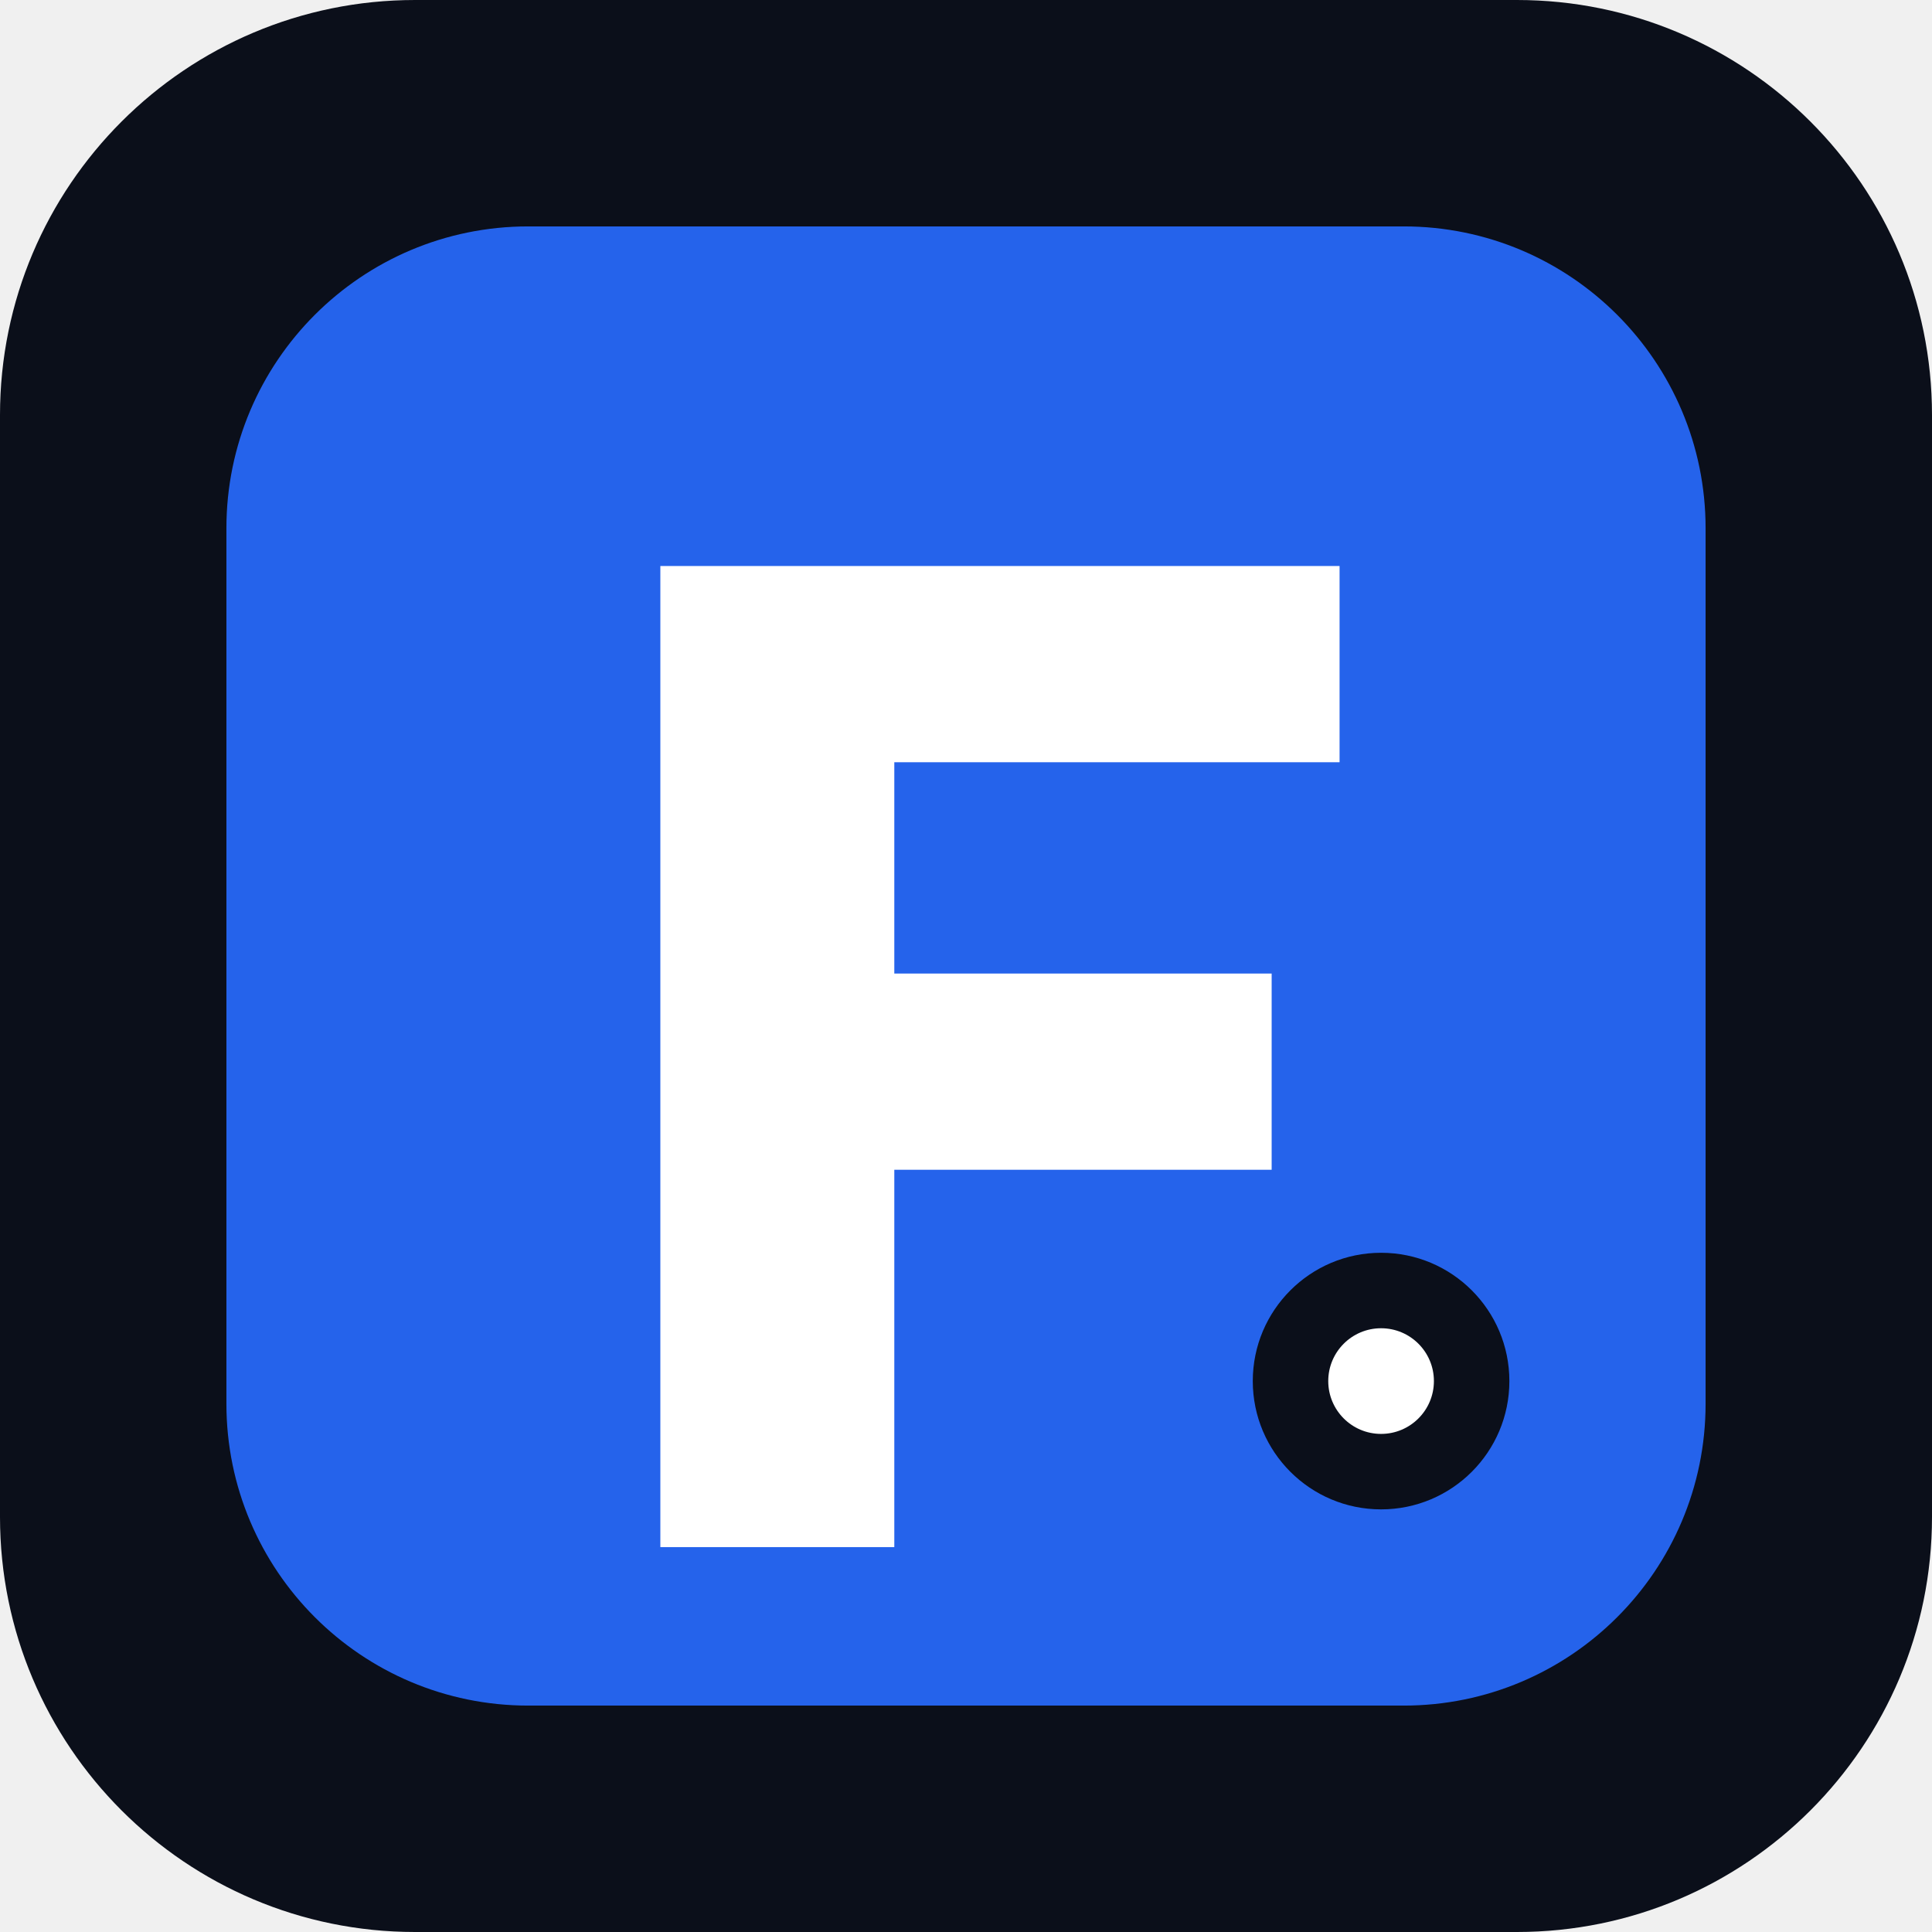
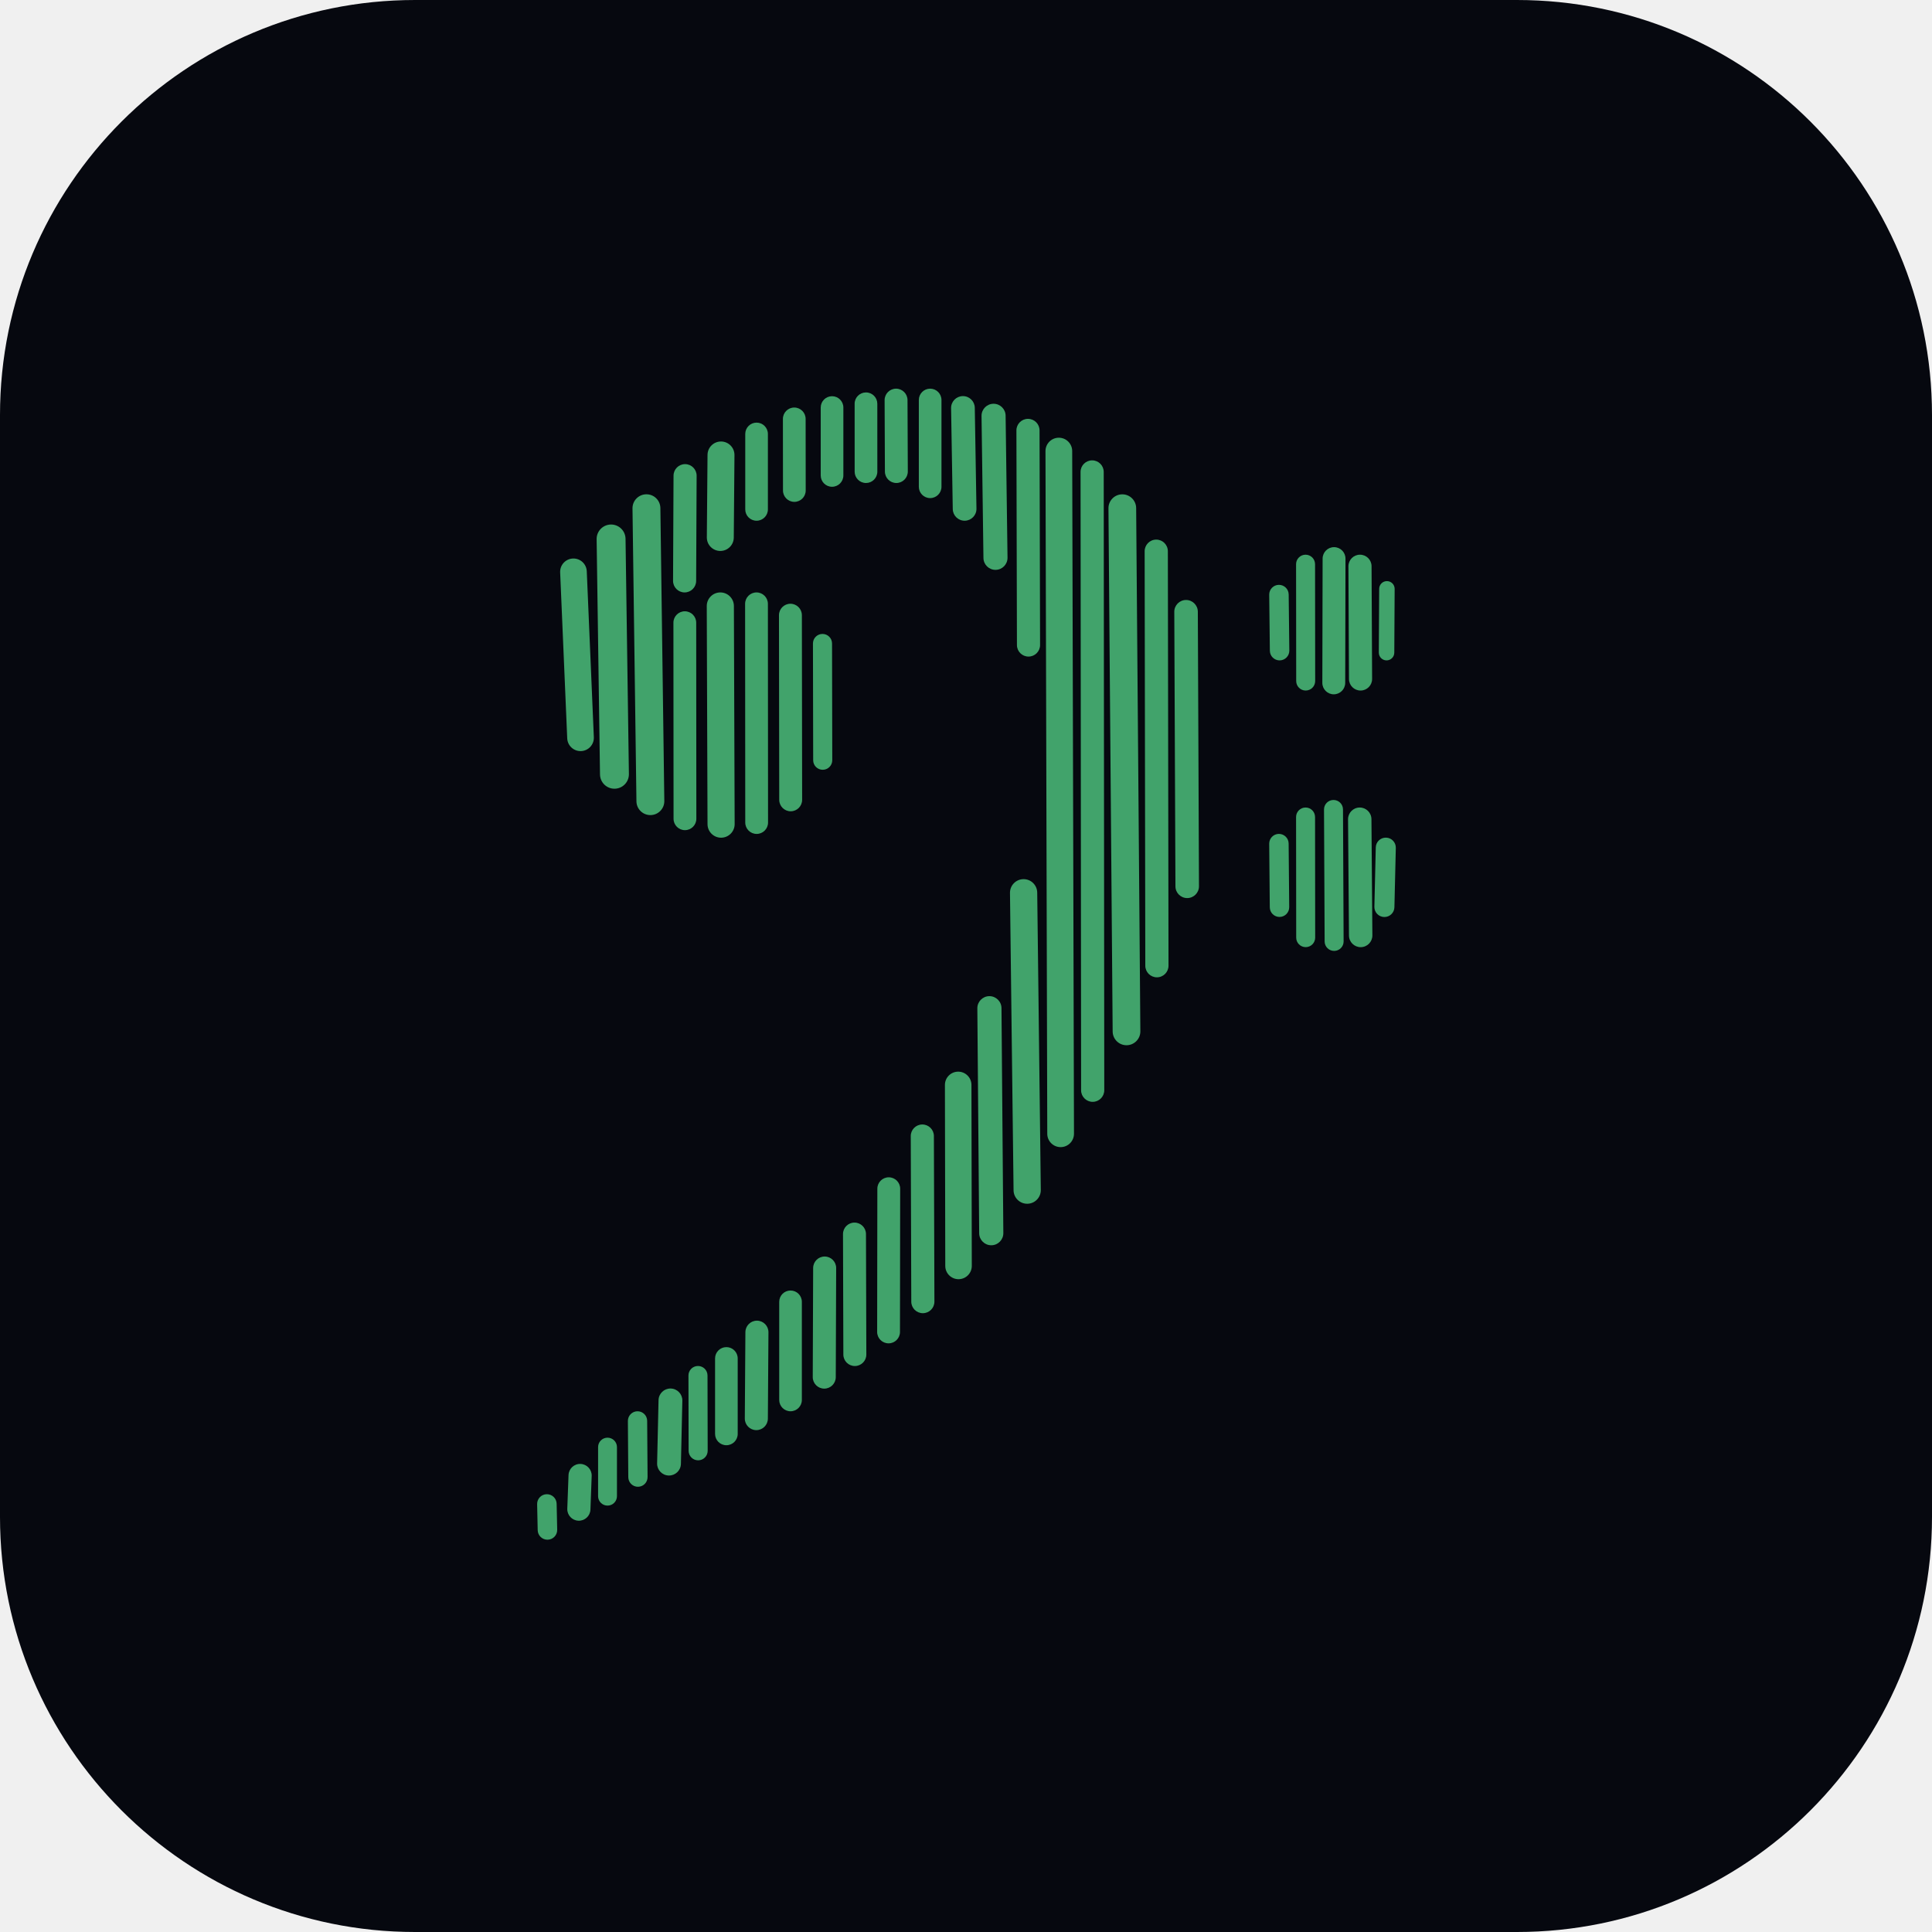
<svg xmlns="http://www.w3.org/2000/svg" viewBox="0 0 512 512">
-   <rect width="512" height="512" rx="110" fill="#0b0f1a" />
-   <rect x="60" y="60" width="392" height="392" rx="80" fill="#2563eb" />
-   <path d="M175 150 h180 v52 h-118 v56 h100 v52 h-100 v100 h-62 z" fill="#ffffff" />
-   <circle cx="366" cy="366" r="34" fill="#0b0f1a" />
-   <circle cx="366" cy="366" r="14" fill="#ffffff" />
+   <rect width="512" height="512" rx="110" fill="#06080f" />
+   <svg x="128" y="76" width="256" height="360" viewBox="545 112 256 333">
+     <defs>
+       <linearGradient id="fg" gradientUnits="userSpaceOnUse" x1="0" y1="98" x2="0" y2="449">
+         <stop offset="0" stop-color="#41A36B" />
+         <stop offset=".52" stop-color="#257F4B" />
+         <stop offset="1" stop-color="#136131" />
+       </linearGradient>
+     </defs>
+     <g fill="url(#fg)">
+       <g>
+         <rect data-fcbar="C0" x="-12.50" y="-3.04" width="25.00" height="6.07" rx="3.04" transform="translate(654.5,138) rotate(89.76)" />
+         <rect data-fcbar="C1" x="-14.50" y="-3.00" width="29.00" height="6.00" rx="3.00" transform="translate(663.5,140) rotate(90)" />
+         <rect data-fcbar="C2" x="-12.00" y="-3.00" width="24.00" height="6.01" rx="3.00" transform="translate(646.5,138.5) rotate(89.98)" />
+         <rect data-fcbar="C3" x="-12.00" y="-3.00" width="24.00" height="6.00" rx="3.00" transform="translate(637.5,139.5) rotate(90)" />
+         <rect data-fcbar="C4" x="-16.52" y="-3.14" width="33.03" height="6.28" rx="3.14" transform="translate(672.41,143.99) rotate(89.05)" />
+         <rect data-fcbar="C5" x="-22.01" y="-3.19" width="44.02" height="6.38" rx="3.19" transform="translate(680.56,151.51) rotate(89.23)" />
+         <rect data-fcbar="C6" x="-12.50" y="-3.01" width="25.00" height="6.02" rx="3.01" transform="translate(627.5,143) rotate(89.94)" />
+         <rect data-fcbar="C7" x="-31.50" y="-3.06" width="63.00" height="6.13" rx="3.06" transform="translate(689.5,165) rotate(89.86)" />
+         <rect data-fcbar="C8" x="-13.00" y="-3.00" width="26.00" height="6.00" rx="3.00" transform="translate(617.5,147.5) rotate(90)" />
+         <rect data-fcbar="C9" x="-94.00" y="-3.54" width="188.00" height="7.08" rx="3.54" transform="translate(697.84,232.5) rotate(89.85)" />
+         <rect data-fcbar="C10" x="-14.51" y="-3.57" width="29.01" height="7.14" rx="3.57" transform="translate(607.98,154) rotate(-89.52)" />
+         <rect data-fcbar="C11" x="-85.00" y="-3.07" width="170.00" height="6.14" rx="3.07" transform="translate(706.5,229.5) rotate(89.95)" />
+         <rect data-fcbar="C12" x="-17.00" y="-3.06" width="34.00" height="6.12" rx="3.06" transform="translate(598.49,162.5) rotate(-89.74)" />
+         <rect data-fcbar="C13" x="-42.51" y="-3.69" width="85.02" height="7.39" rx="3.69" transform="translate(588.84,196) rotate(89.23)" />
+         <rect data-fcbar="C14" x="-73.00" y="-3.67" width="146.00" height="7.34" rx="3.67" transform="translate(714.98,226.5) rotate(89.54)" />
+         <rect data-fcbar="C15" x="-35.01" y="-3.83" width="70.02" height="7.66" rx="3.83" transform="translate(579.39,196.51) rotate(89.18)" />
+         <rect data-fcbar="C16" x="-58.00" y="-3.08" width="116.00" height="6.15" rx="3.08" transform="translate(723.5,223.5) rotate(89.91)" />
+         <rect data-fcbar="C17" x="-25.54" y="-3.53" width="51.08" height="7.06" rx="3.53" transform="translate(569.91,196.03) rotate(87.56)" />
+         <rect data-fcbar="C18" x="-32.50" y="-3.60" width="65.00" height="7.19" rx="3.60" transform="translate(607.99,212) rotate(89.8)" />
+         <rect data-fcbar="C19" x="-32.00" y="-3.02" width="64.00" height="6.04" rx="3.02" transform="translate(617.5,211.5) rotate(89.96)" />
+         <rect data-fcbar="C20" x="-39.50" y="-3.12" width="79.00" height="6.24" rx="3.12" transform="translate(731.47,221) rotate(89.76)" />
+         <rect data-fcbar="C21" x="-27.50" y="-3.04" width="55.00" height="6.07" rx="3.04" transform="translate(626.5,210) rotate(89.92)" />
+         <rect data-fcbar="C22" x="-29.00" y="-3.02" width="58.00" height="6.04" rx="3.02" transform="translate(598.5,213.5) rotate(89.96)" />
+         <rect data-fcbar="C23" x="-18.00" y="-2.53" width="36.00" height="5.06" rx="2.53" transform="translate(635,208.5) rotate(89.89)" />
+         <rect data-fcbar="C24" x="0.00" y="-3.00" width="0.00" height="6.00" rx="0.00" transform="translate(563.5,311) rotate(90)" />
+         <rect data-fcbar="C25" x="-43.02" y="-3.61" width="86.03" height="7.22" rx="3.61" transform="translate(688.74,298.5) rotate(89.31)" />
+         <rect data-fcbar="C26" x="-33.01" y="-3.20" width="66.02" height="6.40" rx="3.20" transform="translate(679.45,319.5) rotate(89.53)" />
+         <rect data-fcbar="C27" x="-27.50" y="-3.52" width="55.00" height="7.03" rx="3.52" transform="translate(670.97,334) rotate(89.89)" />
+         <rect data-fcbar="C28" x="-25.00" y="-3.06" width="50.01" height="6.13" rx="3.06" transform="translate(661.5,345.5) rotate(89.82)" />
+         <rect data-fcbar="C29" x="-22.00" y="-3.02" width="44.00" height="6.05" rx="3.02" transform="translate(652.5,356.5) rotate(-89.92)" />
+         <rect data-fcbar="C30" x="-19.00" y="-3.04" width="38.01" height="6.09" rx="3.04" transform="translate(643.5,365.5) rotate(89.83)" />
+         <rect data-fcbar="C31" x="-17.50" y="-3.05" width="35.01" height="6.10" rx="3.05" transform="translate(635.49,373) rotate(-89.79)" />
+         <rect data-fcbar="C32" x="-16.00" y="-3.00" width="32.00" height="6.00" rx="3.00" transform="translate(626.5,380.5) rotate(90)" />
+         <rect data-fcbar="C33" x="-14.51" y="-3.06" width="29.01" height="6.11" rx="3.06" transform="translate(617.52,386.99) rotate(-89.61)" />
+         <rect data-fcbar="C34" x="-13.00" y="-3.00" width="26.00" height="6.00" rx="3.00" transform="translate(609.5,392.5) rotate(90)" />
+         <rect data-fcbar="C35" x="-12.50" y="-2.52" width="25.00" height="5.05" rx="2.52" transform="translate(602,397) rotate(89.87)" />
+         <rect data-fcbar="C36" x="-11.53" y="-3.15" width="23.06" height="6.31" rx="3.15" transform="translate(594.48,402) rotate(-88.71)" />
+         <rect data-fcbar="C37" x="-10.01" y="-2.56" width="20.01" height="5.11" rx="2.56" transform="translate(586,406.51) rotate(89.59)" />
+         <rect data-fcbar="C38" x="-9.00" y="-2.50" width="18.00" height="5.00" rx="2.50" transform="translate(578,412.5) rotate(90)" />
+         <rect data-fcbar="C39" x="-7.53" y="-3.07" width="15.06" height="6.14" rx="3.07" transform="translate(570.57,417.98) rotate(-87.89)" />
+         <rect data-fcbar="C40" x="-6.03" y="-2.58" width="12.06" height="5.17" rx="2.58" transform="translate(562.01,424.51) rotate(88.77)" />
+       </g>
+       <g>
+         <rect data-fcbar="D0" x="-19.50" y="-3.03" width="39.00" height="6.06" rx="3.03" transform="translate(770.5,187) rotate(-89.87)" />
+         <rect data-fcbar="D1" x="-18.00" y="-2.52" width="36.00" height="5.03" rx="2.52" transform="translate(763,187.5) rotate(89.94)" />
+         <rect data-fcbar="D2" x="-18.00" y="-3.06" width="36.00" height="6.13" rx="3.06" transform="translate(777.49,187.5) rotate(89.72)" />
+         <rect data-fcbar="D3" x="-10.51" y="-2.05" width="21.01" height="4.10" rx="2.05" transform="translate(784.5,187) rotate(-89.68)" />
+         <rect data-fcbar="D4" x="-10.01" y="-2.58" width="20.02" height="5.16" rx="2.58" transform="translate(756.02,187.5) rotate(89.34)" />
+         <rect data-fcbar="D5" x="-20.00" y="-2.51" width="40.00" height="5.03" rx="2.51" transform="translate(770.48,254.5) rotate(89.73)" />
+         <rect data-fcbar="D6" x="-18.50" y="-2.52" width="37.00" height="5.03" rx="2.52" transform="translate(763,255) rotate(89.94)" />
+         <rect data-fcbar="D7" x="-18.50" y="-3.10" width="37.01" height="6.20" rx="3.10" transform="translate(777.47,255) rotate(89.54)" />
+         <rect data-fcbar="D8" x="-11.01" y="-2.58" width="22.01" height="5.15" rx="2.58" transform="translate(756,254.5) rotate(89.48)" />
+         <rect data-fcbar="D9" x="-10.52" y="-2.65" width="21.04" height="5.31" rx="2.65" transform="translate(784.06,255) rotate(-88.65)" />
+       </g>
+     </g>
+   </svg>
</svg>
